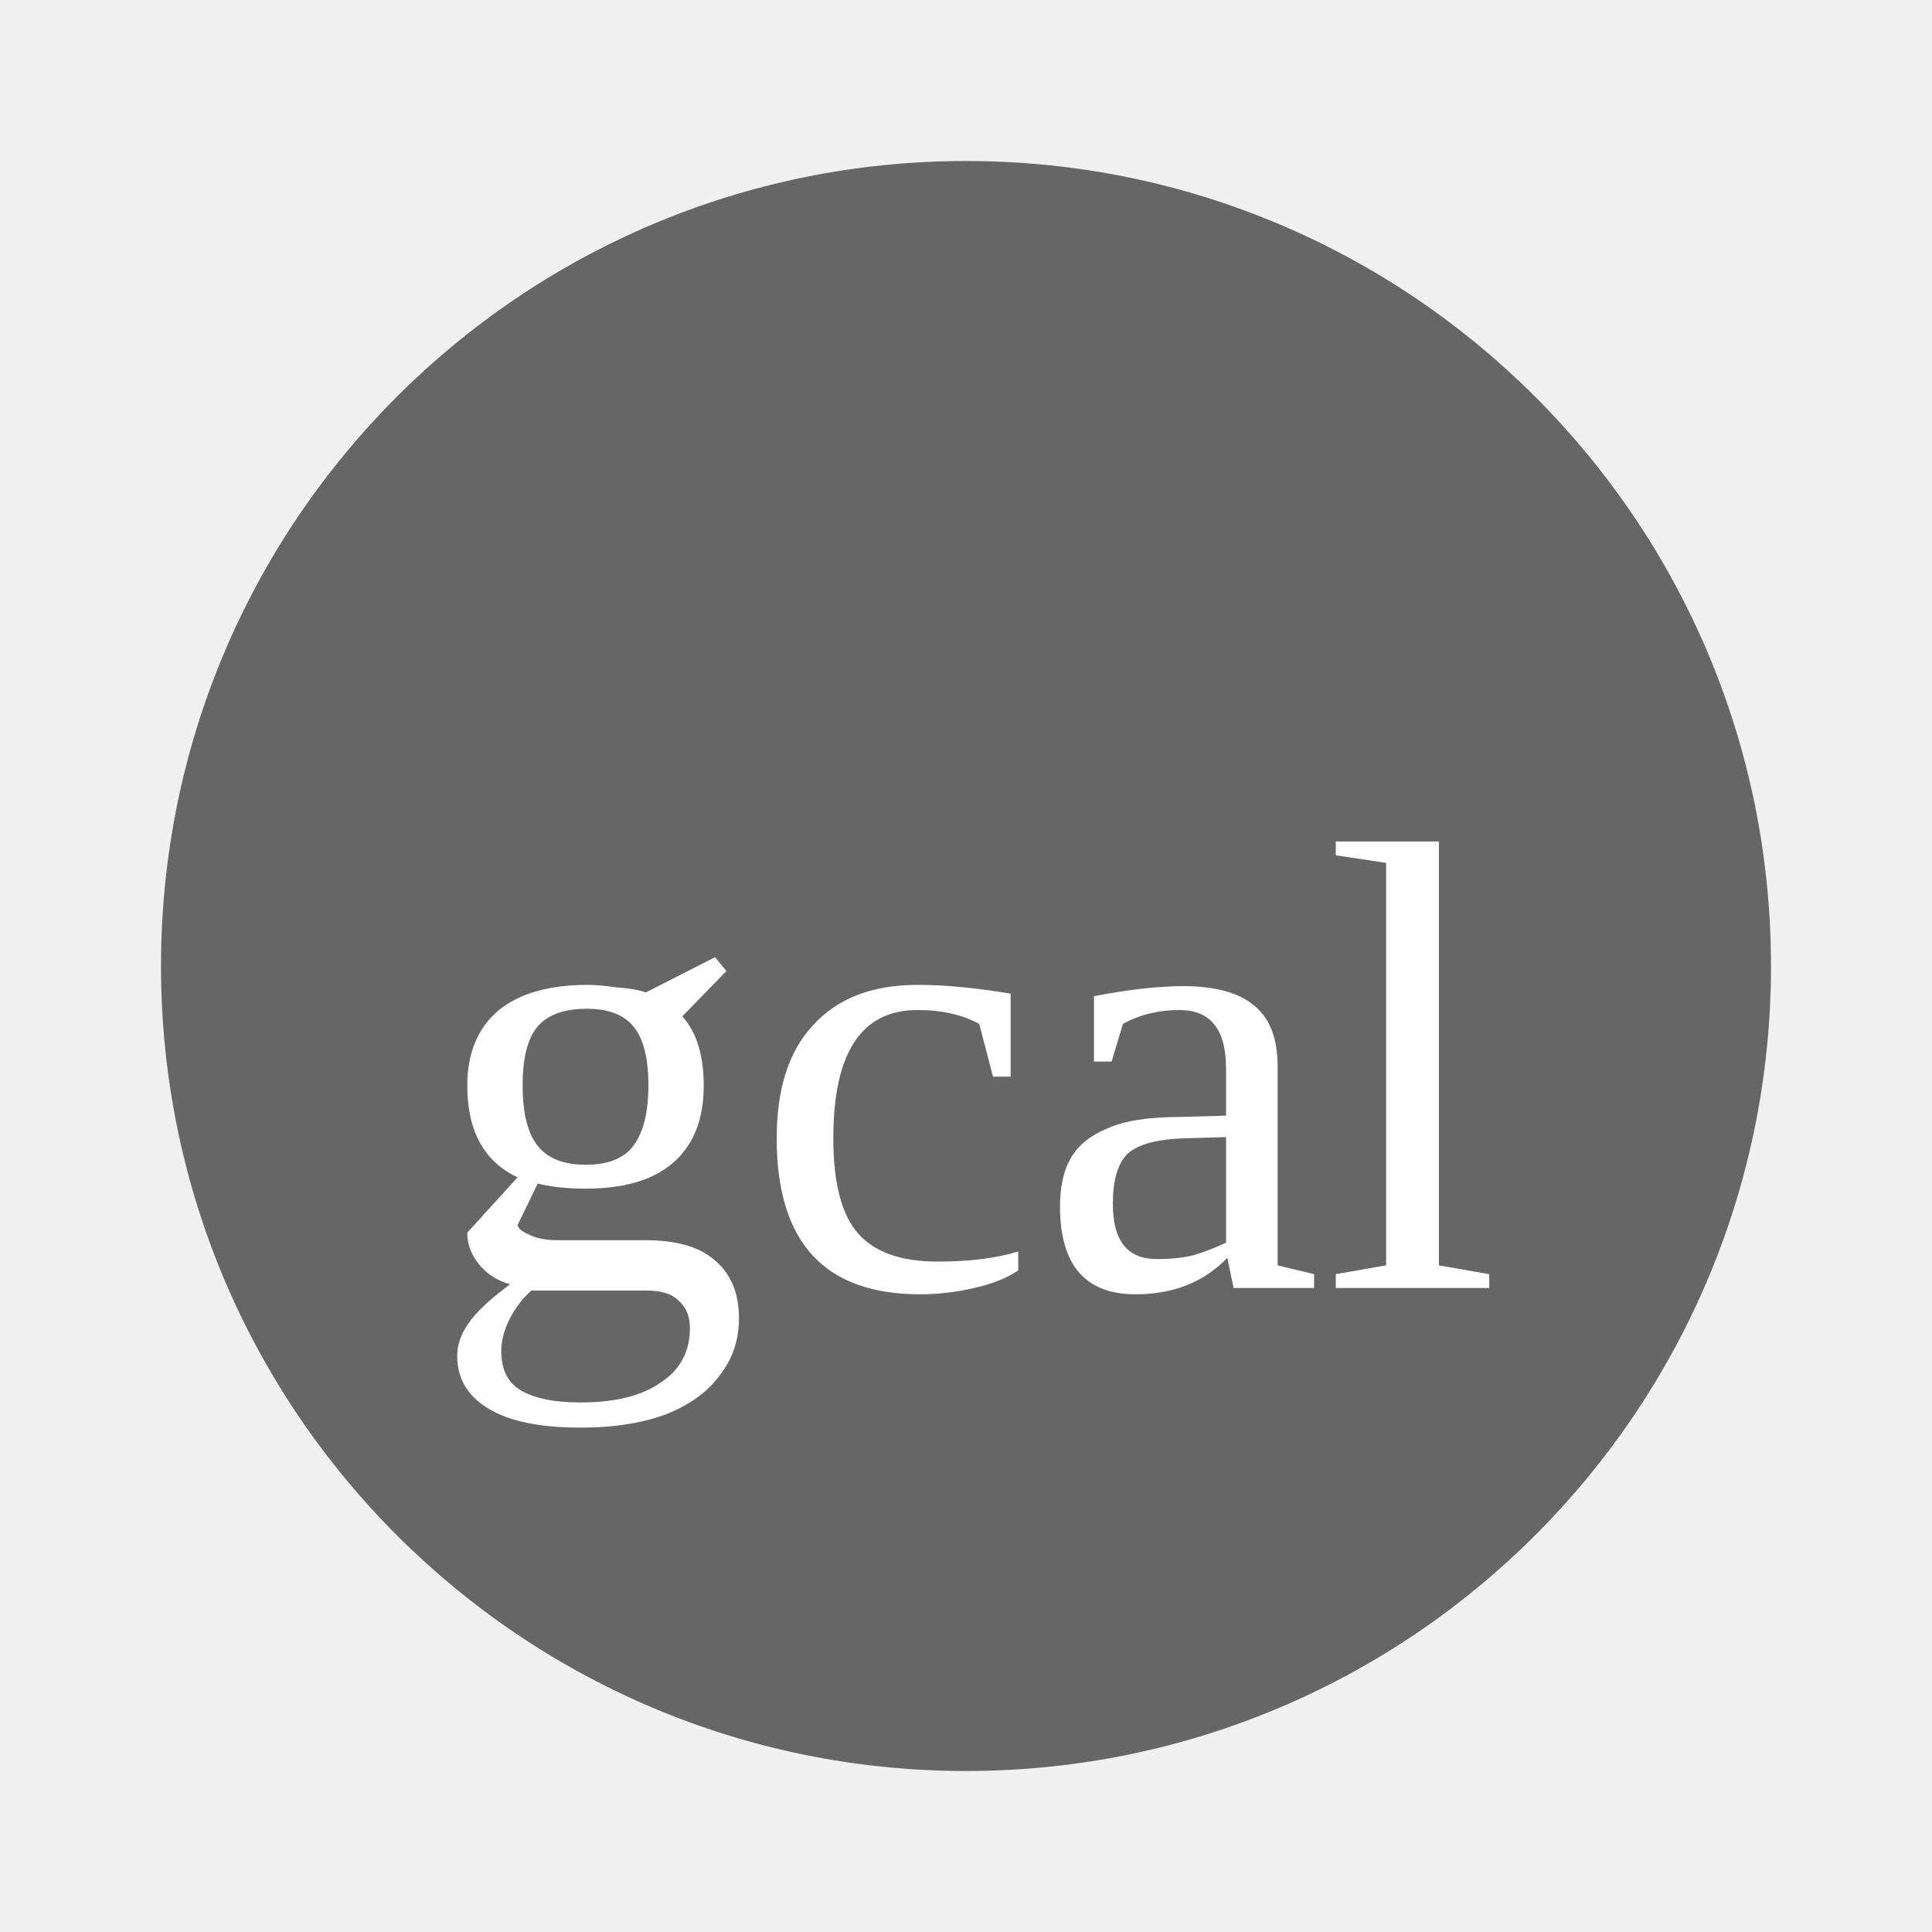
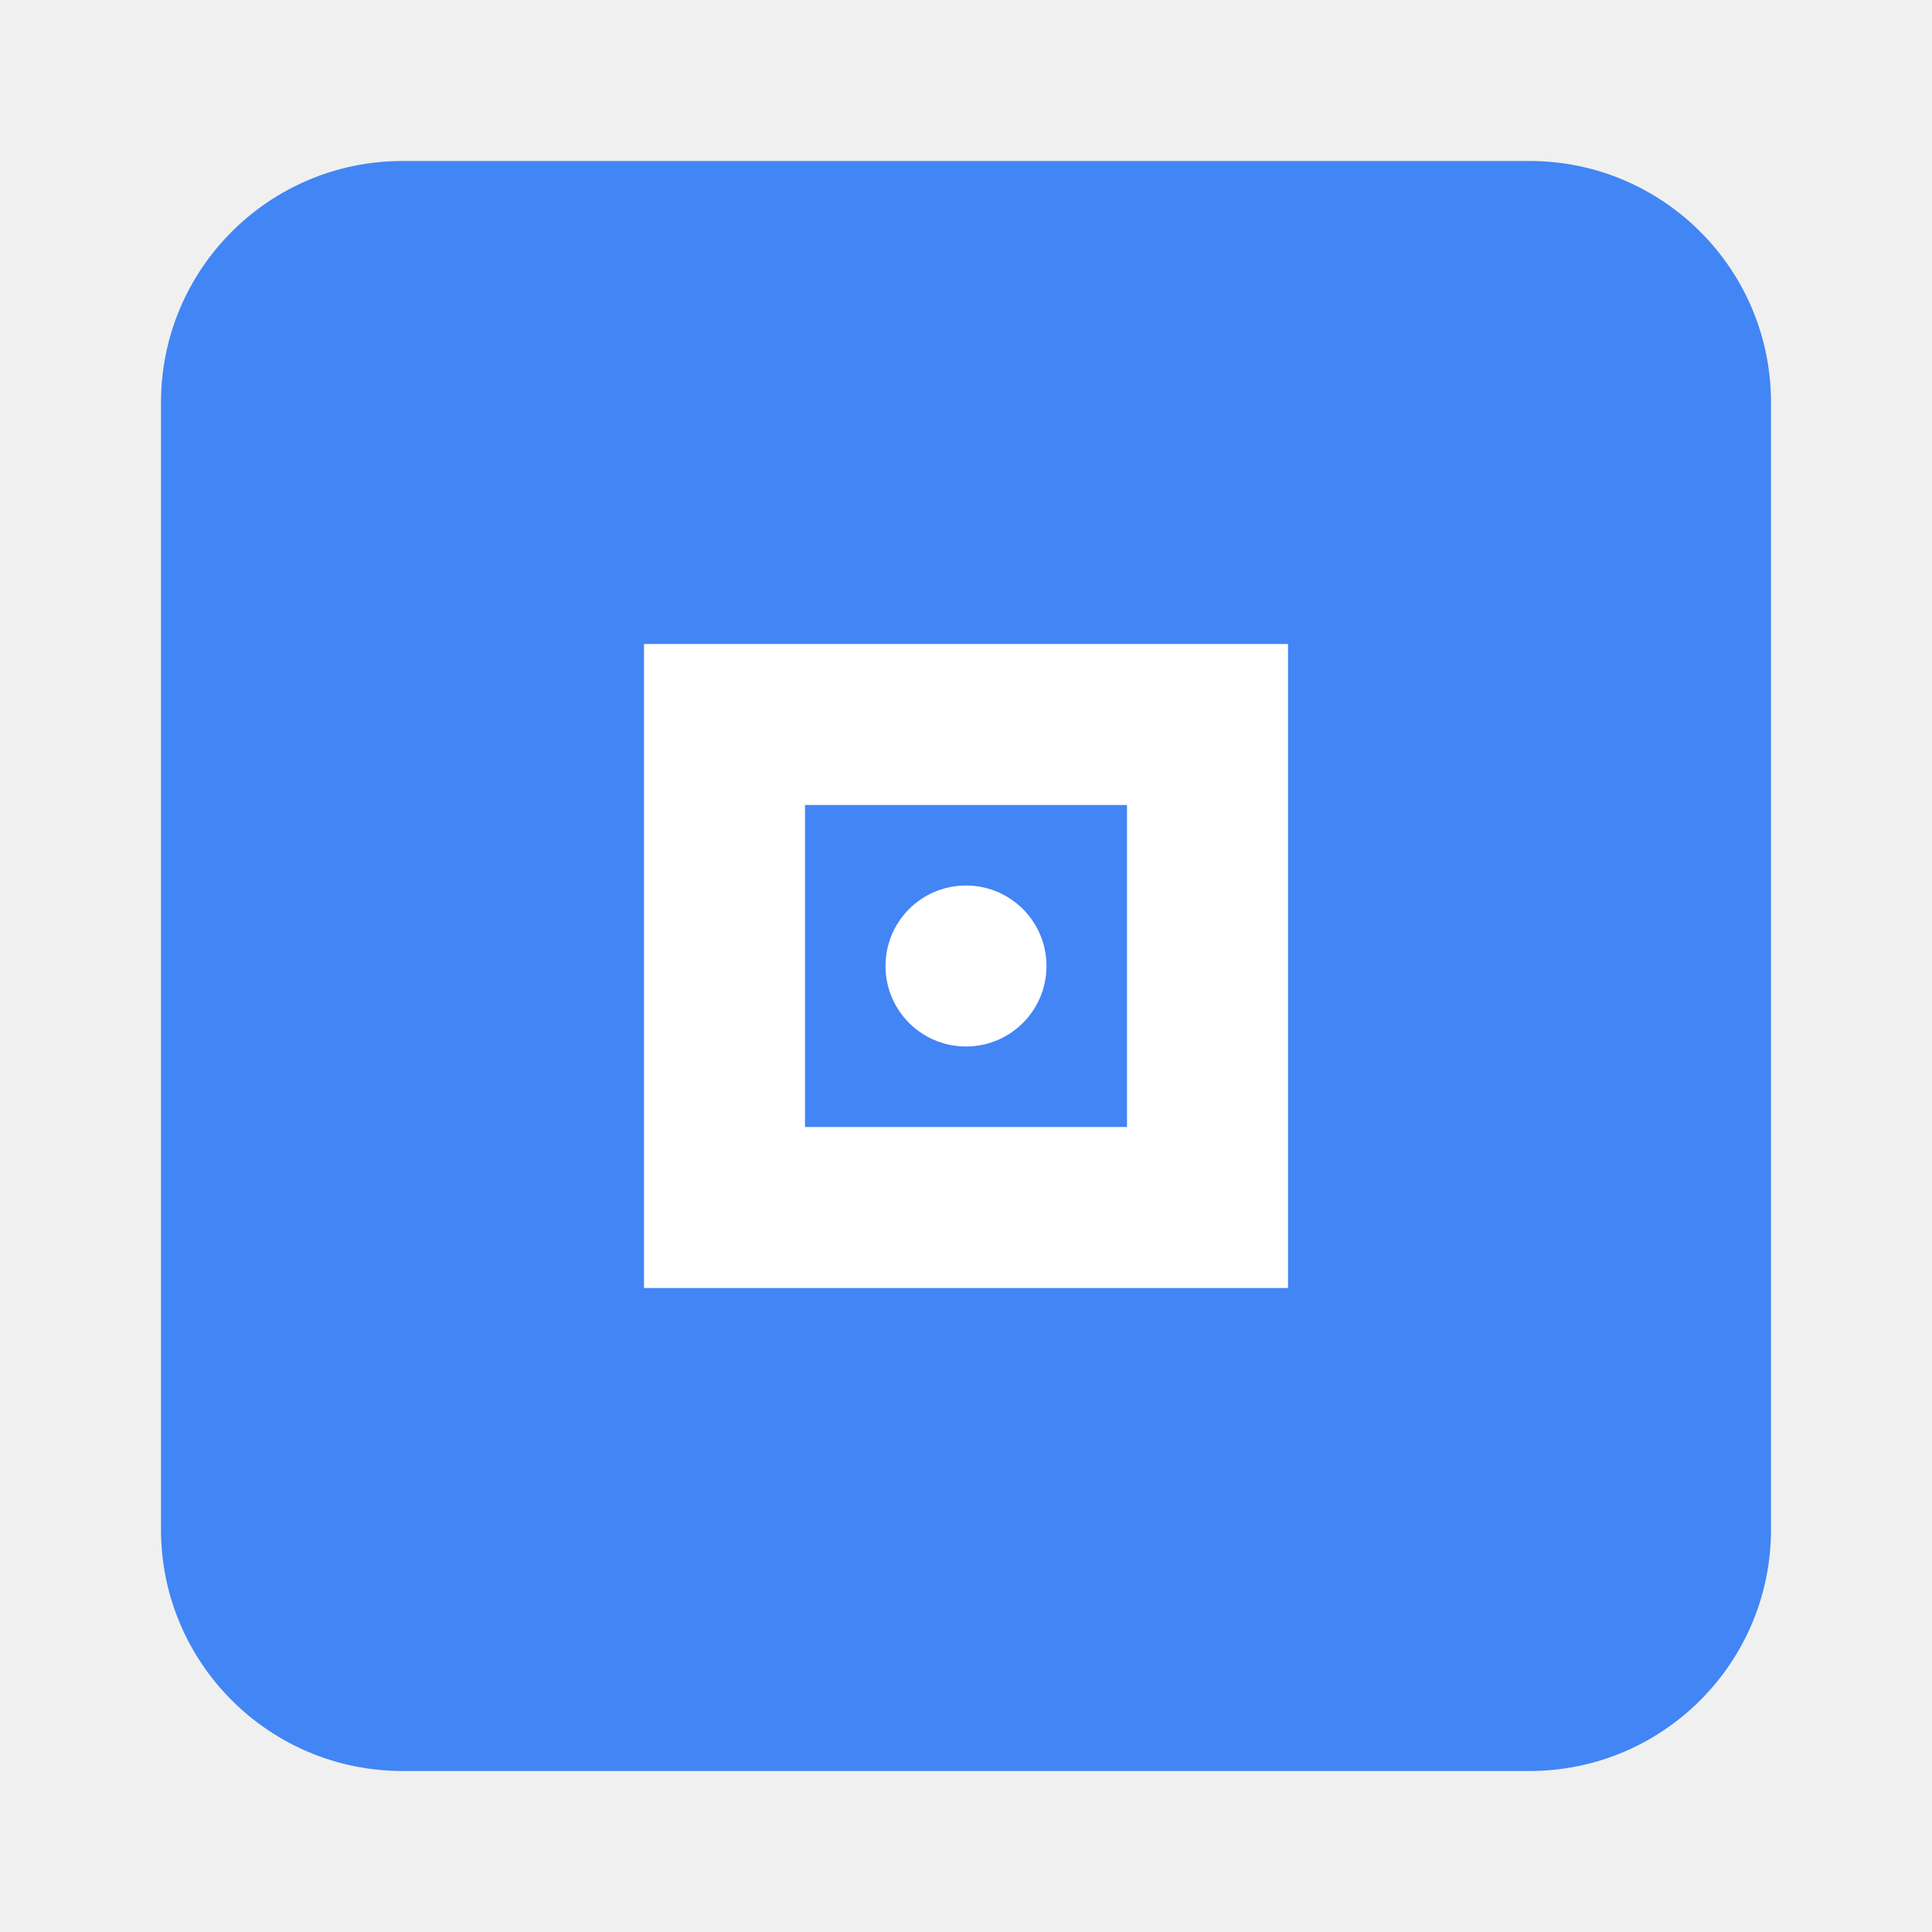
<svg xmlns="http://www.w3.org/2000/svg" viewBox="0 0 24 24" fill="none">
-   <circle cx="12" cy="12" r="10" fill="#666" />
-   <text x="12" y="16" text-anchor="middle" fill="white" font-size="8">gcal</text>
+   <rect x="2" y="2" width="20" height="20" rx="3" fill="#4285F4" />
+   <path d="M8 8h8v8H8V8z" fill="white" />
+   <path d="M10 10h4v4h-4v-4z" fill="#4285F4" />
+   <circle cx="12" cy="12" r="1" fill="white" />
</svg>
